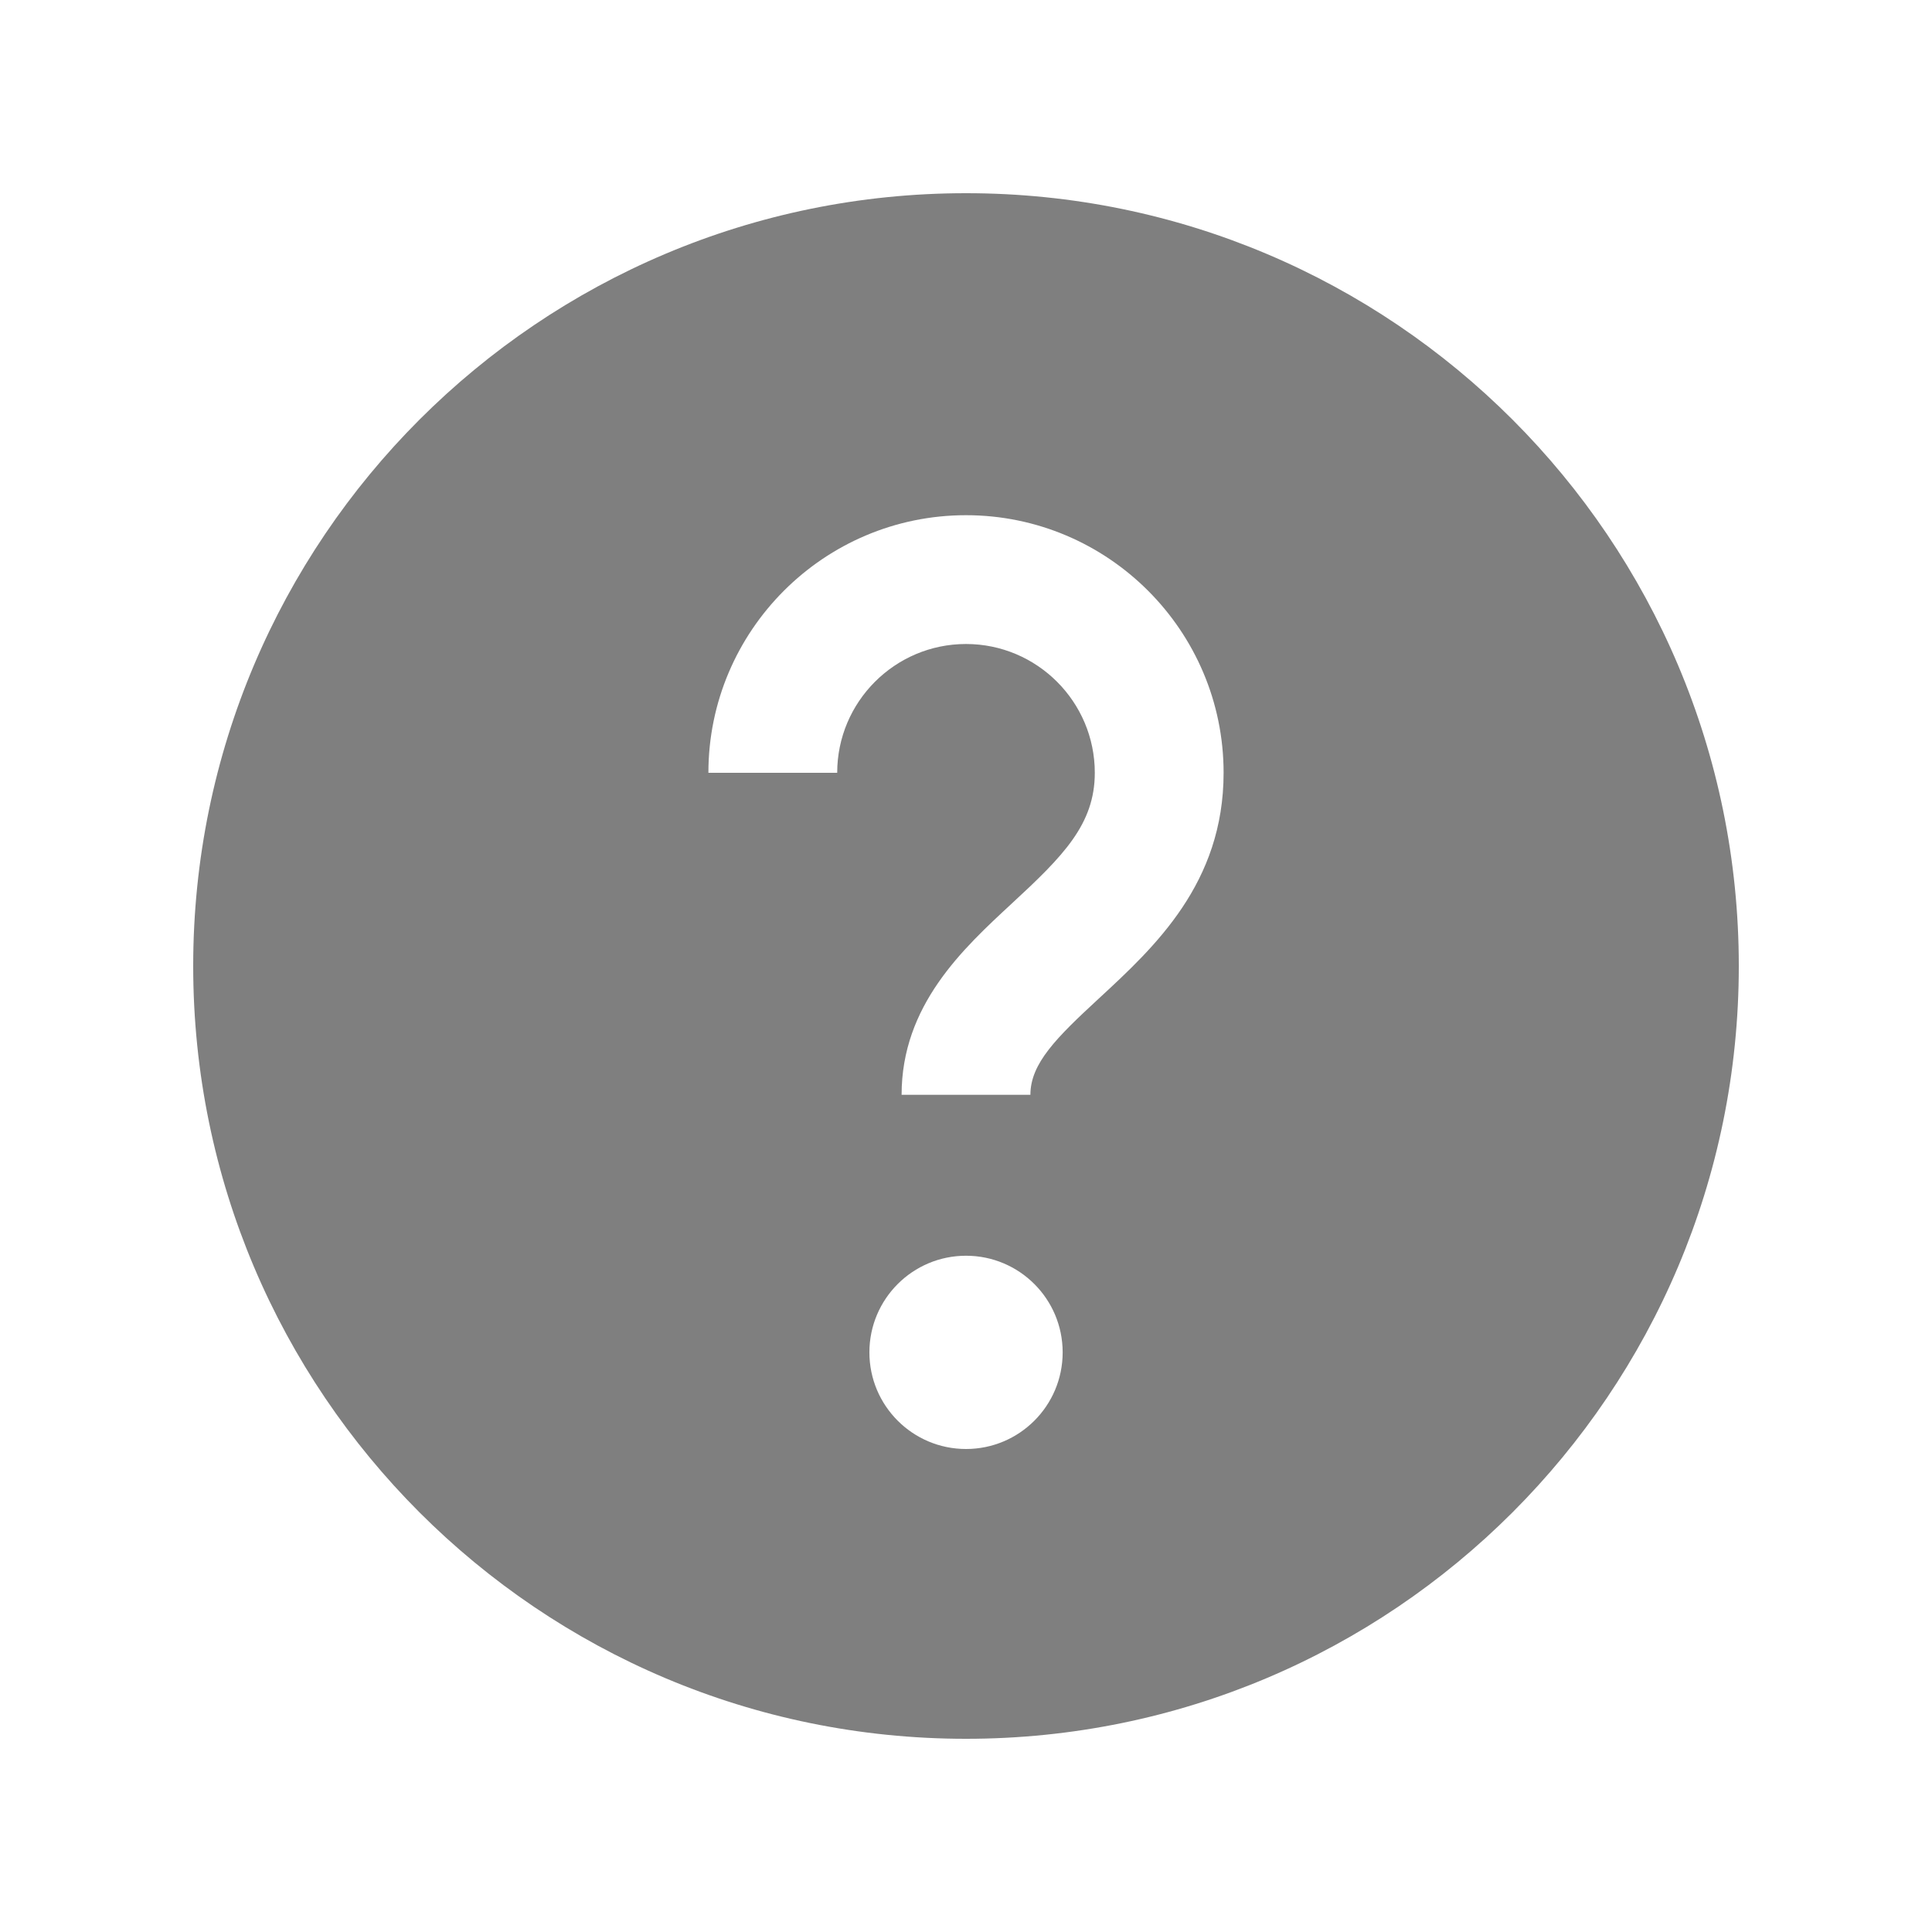
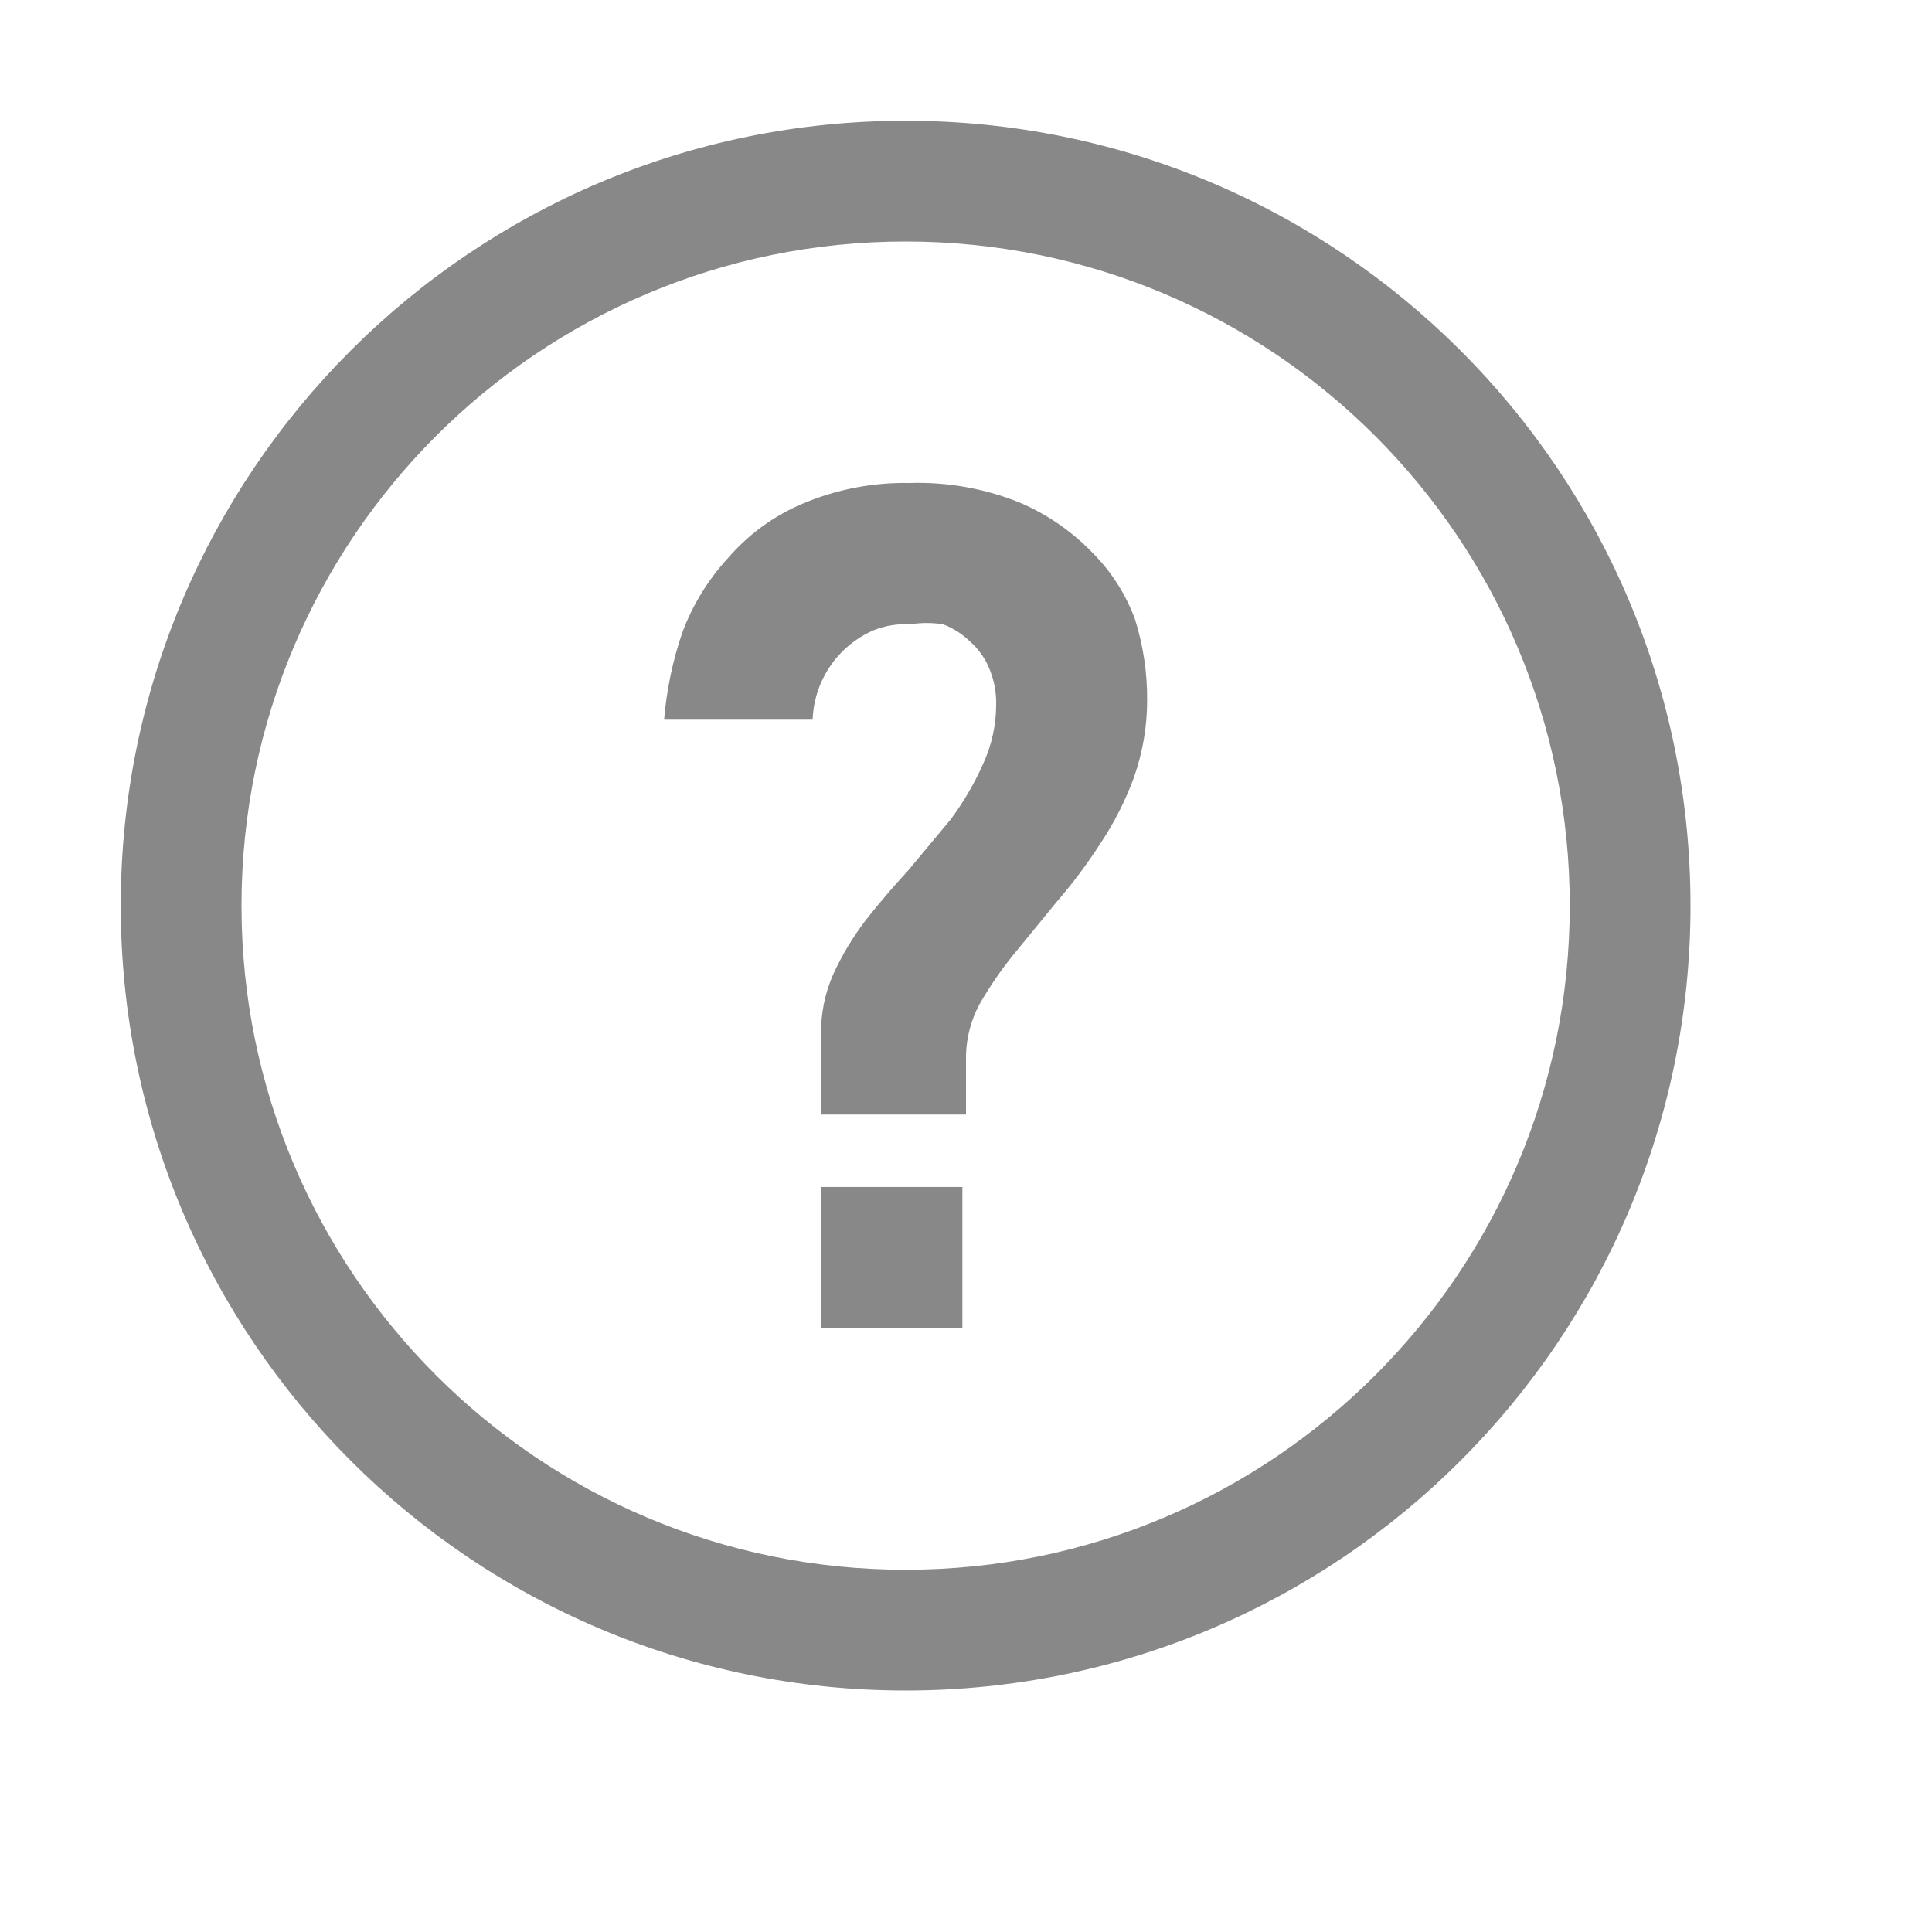
- <svg xmlns="http://www.w3.org/2000/svg" viewBox="0 0 30 30">
-   <path fill="#7F7F7F" d="M15 3C8.373 3 3 8.373 3 15s5.373 12 12 12 12-5.373 12-12S21.627 3 15 3zm0 19.5a1.5 1.5 0 1 1 .001-3.001A1.5 1.5 0 0 1 15 22.5zm2.068-7C16.406 16.111 16 16.512 16 17h-2c0-1.389.949-2.265 1.711-2.97C16.51 13.292 17 12.799 17 12c0-1.103-.897-2-2-2s-2 .897-2 2h-2c0-2.206 1.794-4 4-4s4 1.794 4 4c0 1.715-1.071 2.704-1.932 3.5z" />
+ <svg xmlns="http://www.w3.org/2000/svg" fill="#888888" viewBox="0 0 16 16">
+   <path fill-rule="evenodd" clip-rule="evenodd" d="M7.5 1a6.5 6.5 0 1 0 0 13 6.5 6.5 0 0 0 0-13zm0 12a5.5 5.5 0 1 1 0-11 5.5 5.5 0 0 1 0 11zm1.55-8.42a1.84 1.84 0 0 0-.61-.42A2.25 2.25 0 0 0 7.53 4a2.16 2.16 0 0 0-.88.17c-.239.1-.45.254-.62.45a1.89 1.89 0 0 0-.38.62 3 3 0 0 0-.15.72h1.23a.84.84 0 0 1 .506-.741.72.72 0 0 1 .304-.049.86.86 0 0 1 .27 0 .64.64 0 0 1 .22.14.6.6 0 0 1 .16.22.73.73 0 0 1 .06.3c0 .173-.037.343-.11.5a2.4 2.4 0 0 1-.27.46l-.35.42c-.12.13-.24.27-.35.41a2.33 2.33 0 0 0-.27.45 1.18 1.18 0 0 0-.1.5v.66H8v-.49a.94.94 0 0 1 .11-.42 3.09 3.09 0 0 1 .28-.41l.36-.44a4.29 4.29 0 0 0 .36-.48 2.59 2.59 0 0 0 .28-.55 1.91 1.91 0 0 0 .11-.64 2.18 2.18 0 0 0-.1-.67 1.52 1.52 0 0 0-.35-.55zM6.8 9.83h1.17V11H6.8V9.83z" />
</svg>
